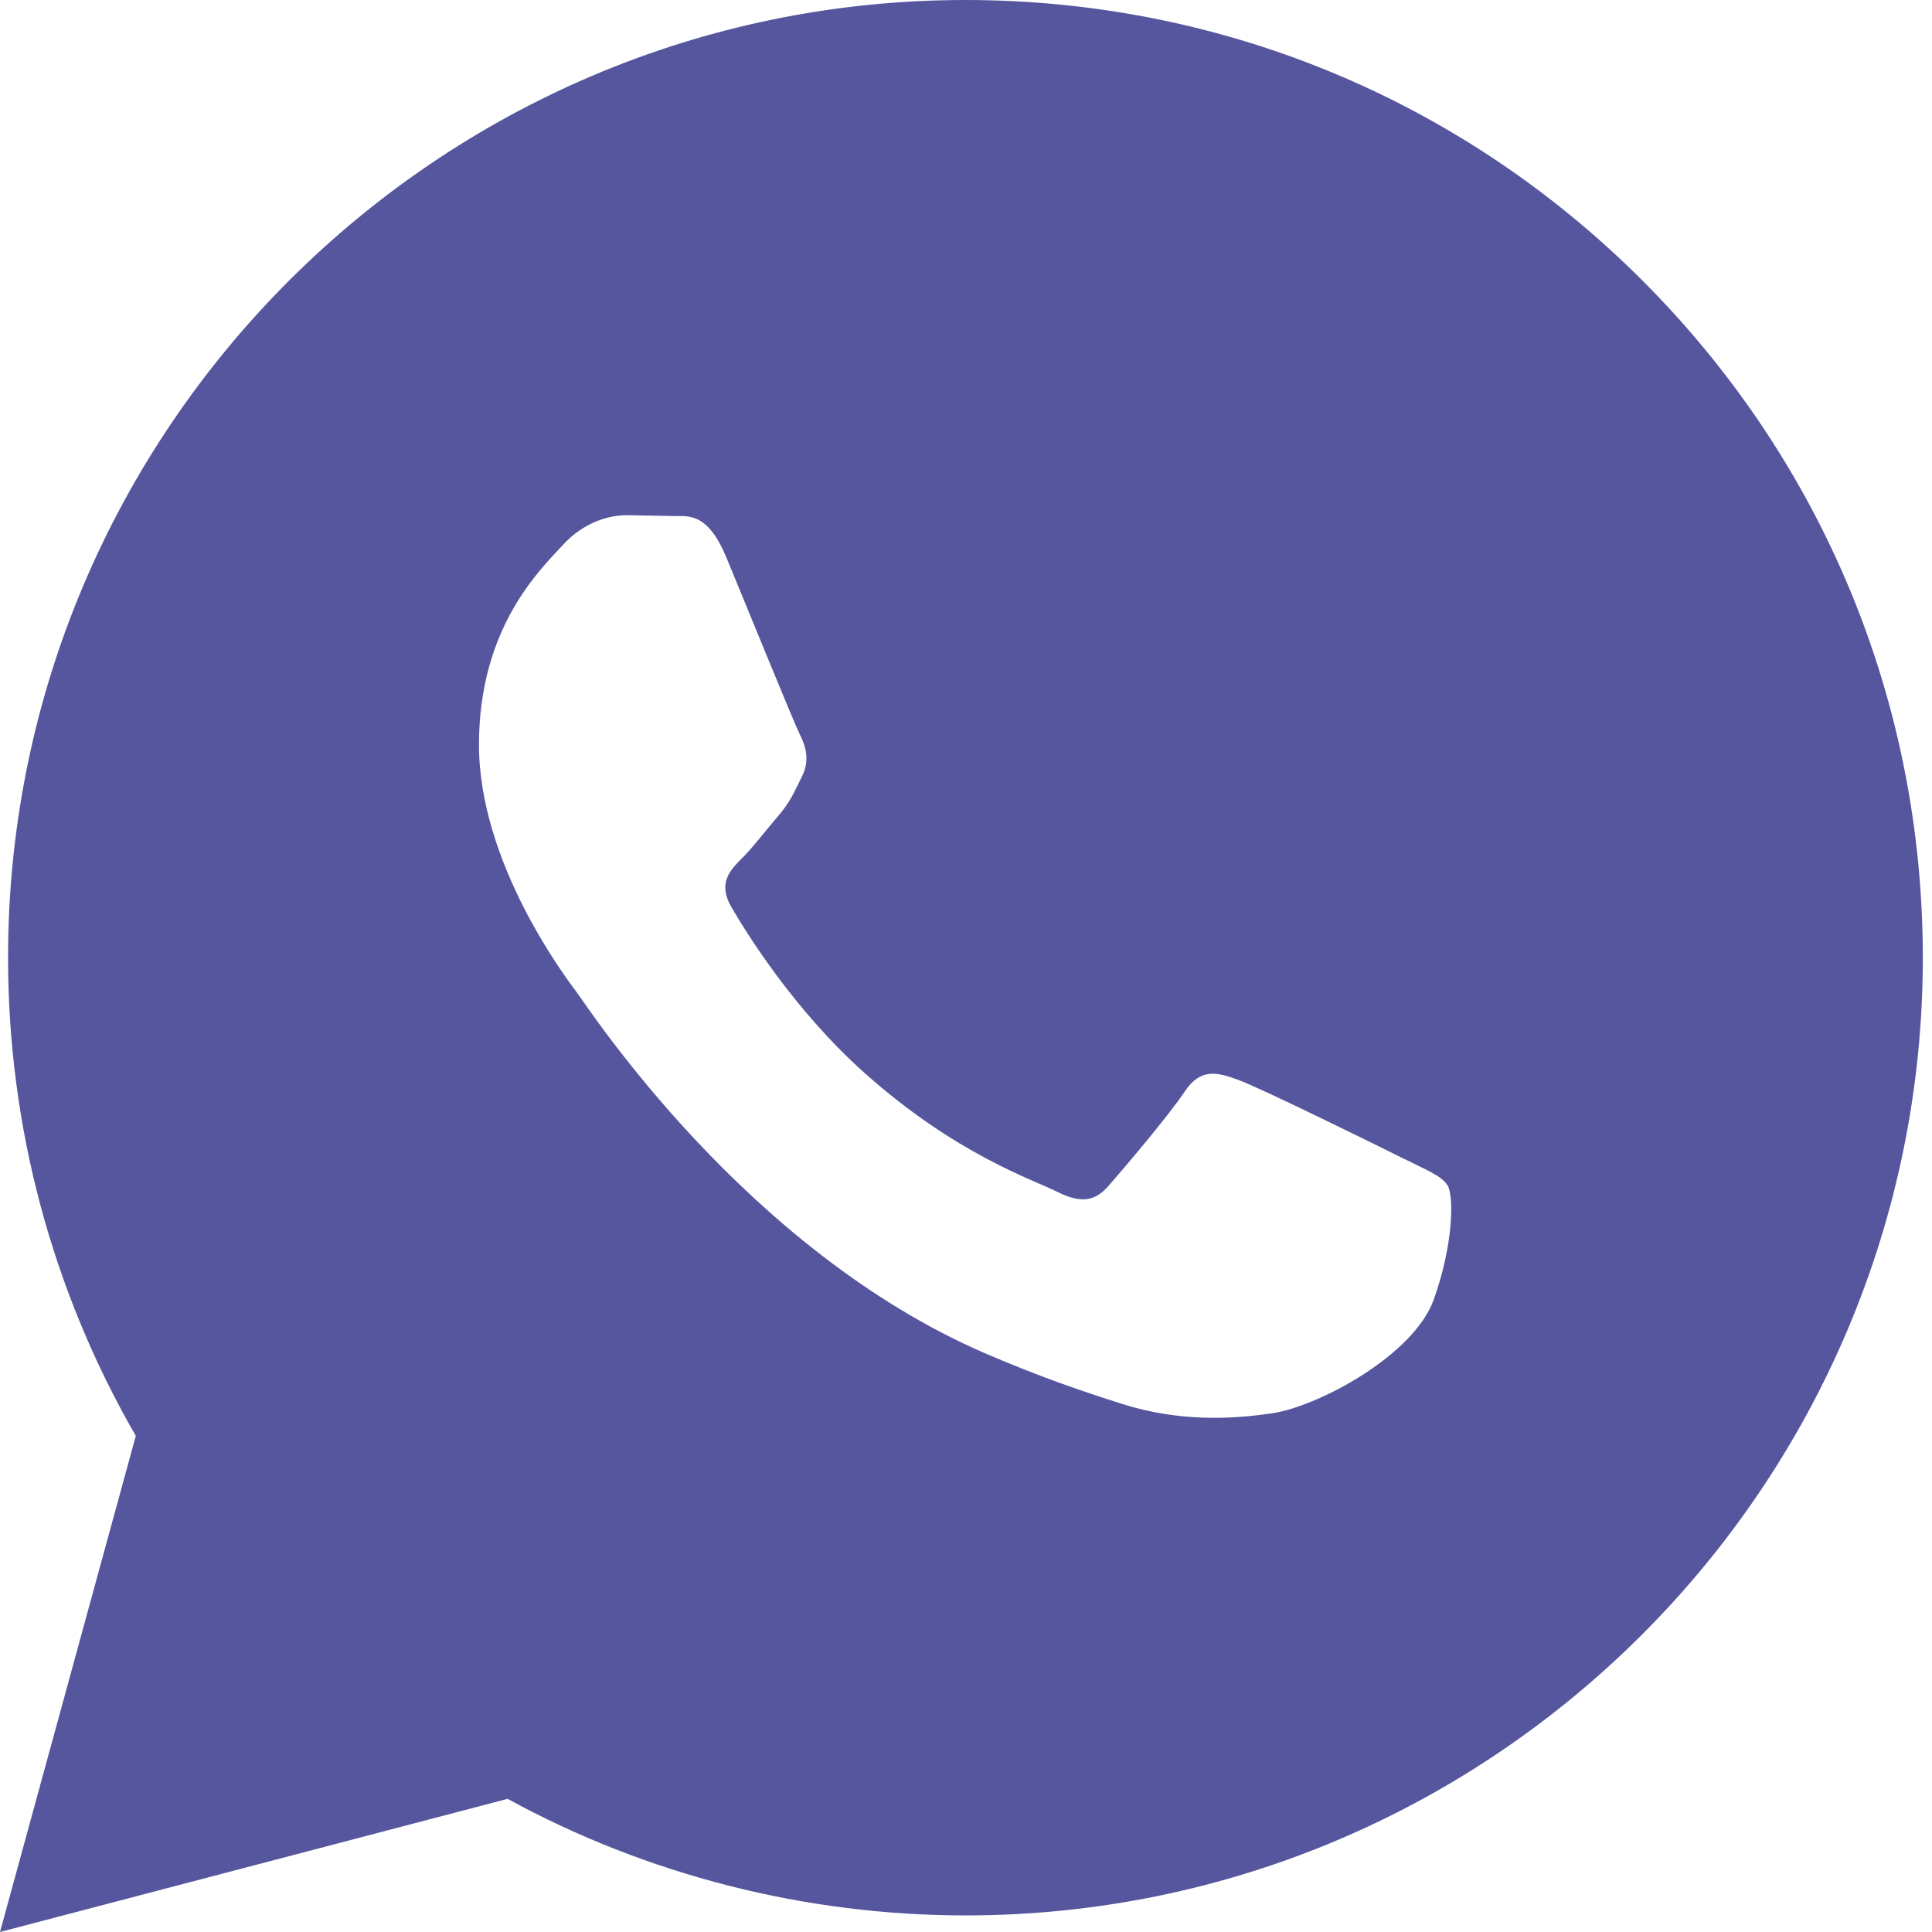
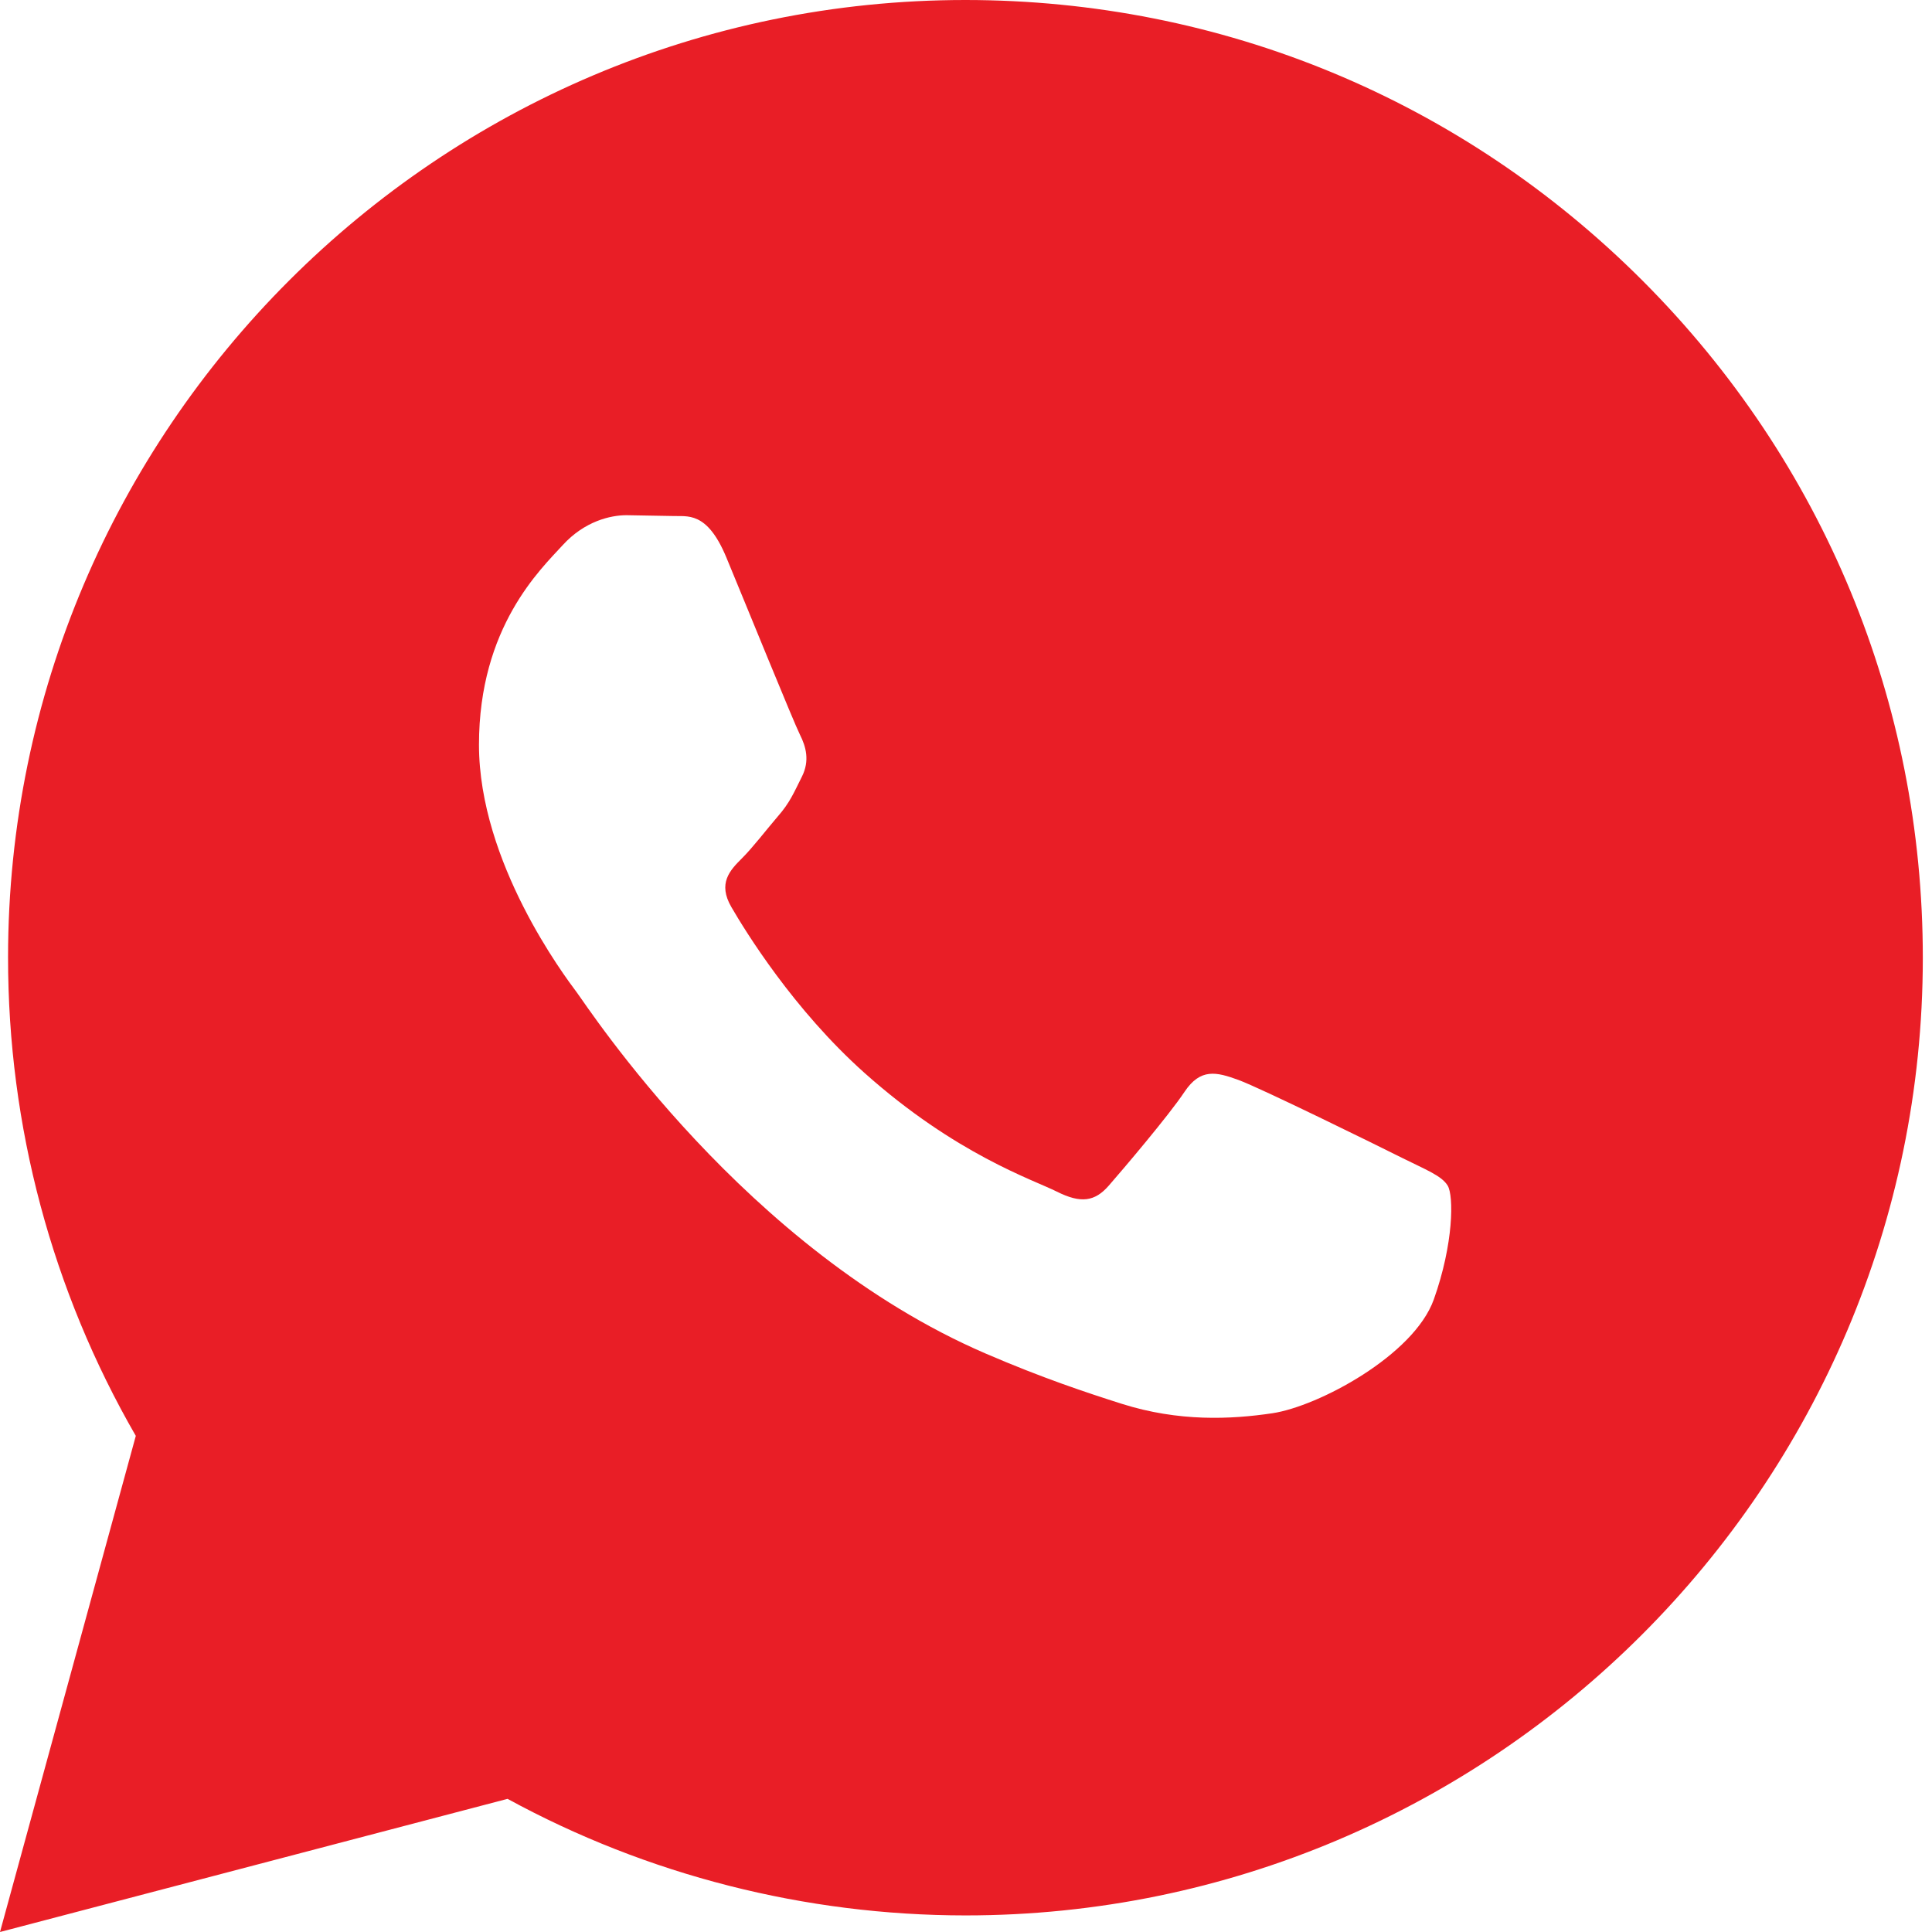
<svg xmlns="http://www.w3.org/2000/svg" width="24" height="24" viewBox="0 0 24 24" fill="none">
-   <path d="M0 24L1.687 17.837C0.646 16.033 0.099 13.988 0.1 11.891C0.103 5.335 5.438 0 11.993 0C15.174 0.001 18.16 1.24 20.406 3.488C22.651 5.736 23.887 8.724 23.886 11.902C23.883 18.459 18.548 23.794 11.993 23.794C10.003 23.793 8.042 23.294 6.305 22.346L0 24ZM17.984 14.729C17.91 14.605 17.712 14.531 17.414 14.382C17.117 14.233 15.656 13.514 15.383 13.415C15.111 13.316 14.913 13.266 14.714 13.564C14.516 13.861 13.946 14.531 13.773 14.729C13.6 14.927 13.426 14.952 13.129 14.803C12.832 14.654 11.874 14.341 10.739 13.328C9.856 12.54 9.259 11.567 9.086 11.269C8.913 10.972 9.068 10.811 9.216 10.663C9.35 10.53 9.513 10.316 9.662 10.142C9.813 9.97 9.862 9.846 9.962 9.647C10.061 9.449 10.012 9.275 9.937 9.126C9.862 8.978 9.268 7.515 9.021 6.92C8.779 6.341 8.534 6.419 8.352 6.41L7.782 6.4C7.584 6.4 7.262 6.474 6.99 6.772C6.718 7.07 5.95 7.788 5.95 9.251C5.95 10.714 7.015 12.127 7.163 12.325C7.312 12.523 9.258 15.525 12.239 16.812C12.948 17.118 13.502 17.301 13.933 17.438C14.645 17.664 15.293 17.632 15.805 17.556C16.376 17.471 17.563 16.837 17.811 16.143C18.059 15.448 18.059 14.853 17.984 14.729Z" fill="#55569E" />
+   <path d="M0 24L1.687 17.837C0.646 16.033 0.099 13.988 0.1 11.891C0.103 5.335 5.438 0 11.993 0C15.174 0.001 18.16 1.24 20.406 3.488C22.651 5.736 23.887 8.724 23.886 11.902C23.883 18.459 18.548 23.794 11.993 23.794C10.003 23.793 8.042 23.294 6.305 22.346L0 24ZM17.984 14.729C17.91 14.605 17.712 14.531 17.414 14.382C17.117 14.233 15.656 13.514 15.383 13.415C15.111 13.316 14.913 13.266 14.714 13.564C14.516 13.861 13.946 14.531 13.773 14.729C13.6 14.927 13.426 14.952 13.129 14.803C12.832 14.654 11.874 14.341 10.739 13.328C9.856 12.54 9.259 11.567 9.086 11.269C8.913 10.972 9.068 10.811 9.216 10.663C9.35 10.53 9.513 10.316 9.662 10.142C9.813 9.97 9.862 9.846 9.962 9.647C10.061 9.449 10.012 9.275 9.937 9.126C9.862 8.978 9.268 7.515 9.021 6.92C8.779 6.341 8.534 6.419 8.352 6.41L7.782 6.4C7.584 6.4 7.262 6.474 6.99 6.772C6.718 7.07 5.95 7.788 5.95 9.251C5.95 10.714 7.015 12.127 7.163 12.325C7.312 12.523 9.258 15.525 12.239 16.812C12.948 17.118 13.502 17.301 13.933 17.438C14.645 17.664 15.293 17.632 15.805 17.556C16.376 17.471 17.563 16.837 17.811 16.143C18.059 15.448 18.059 14.853 17.984 14.729Z" fill="#E91E26" />
</svg>
